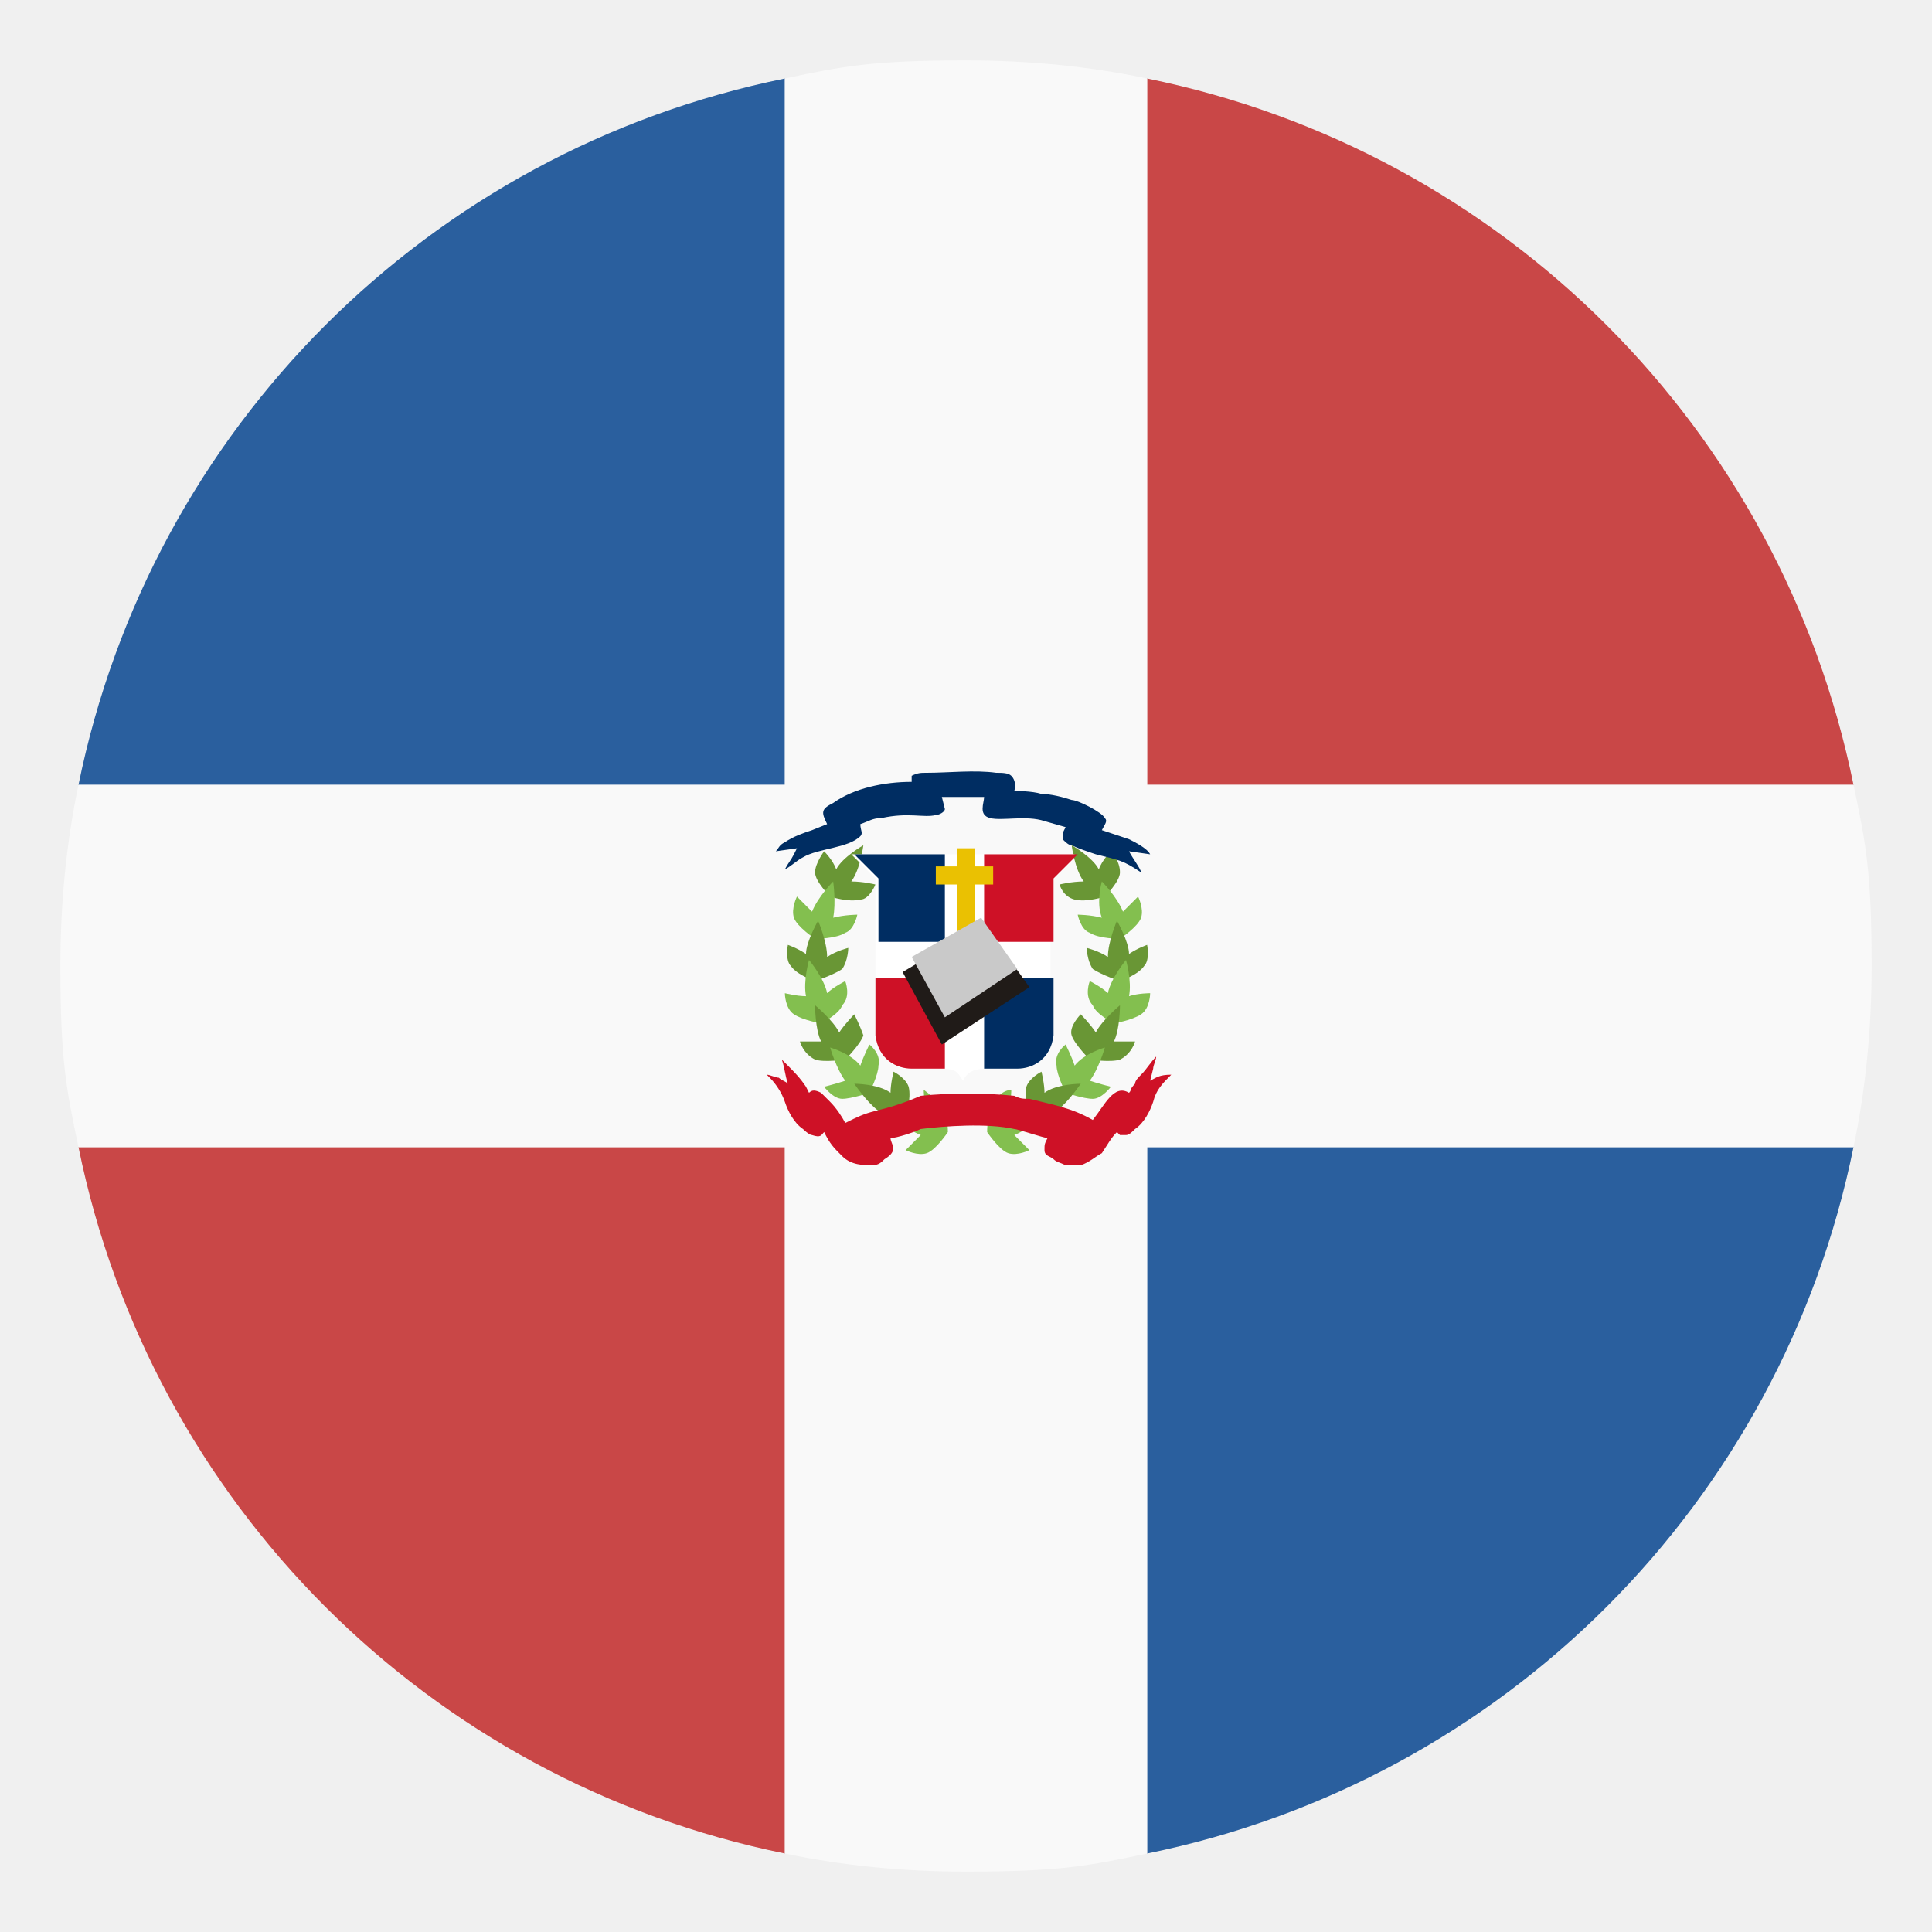
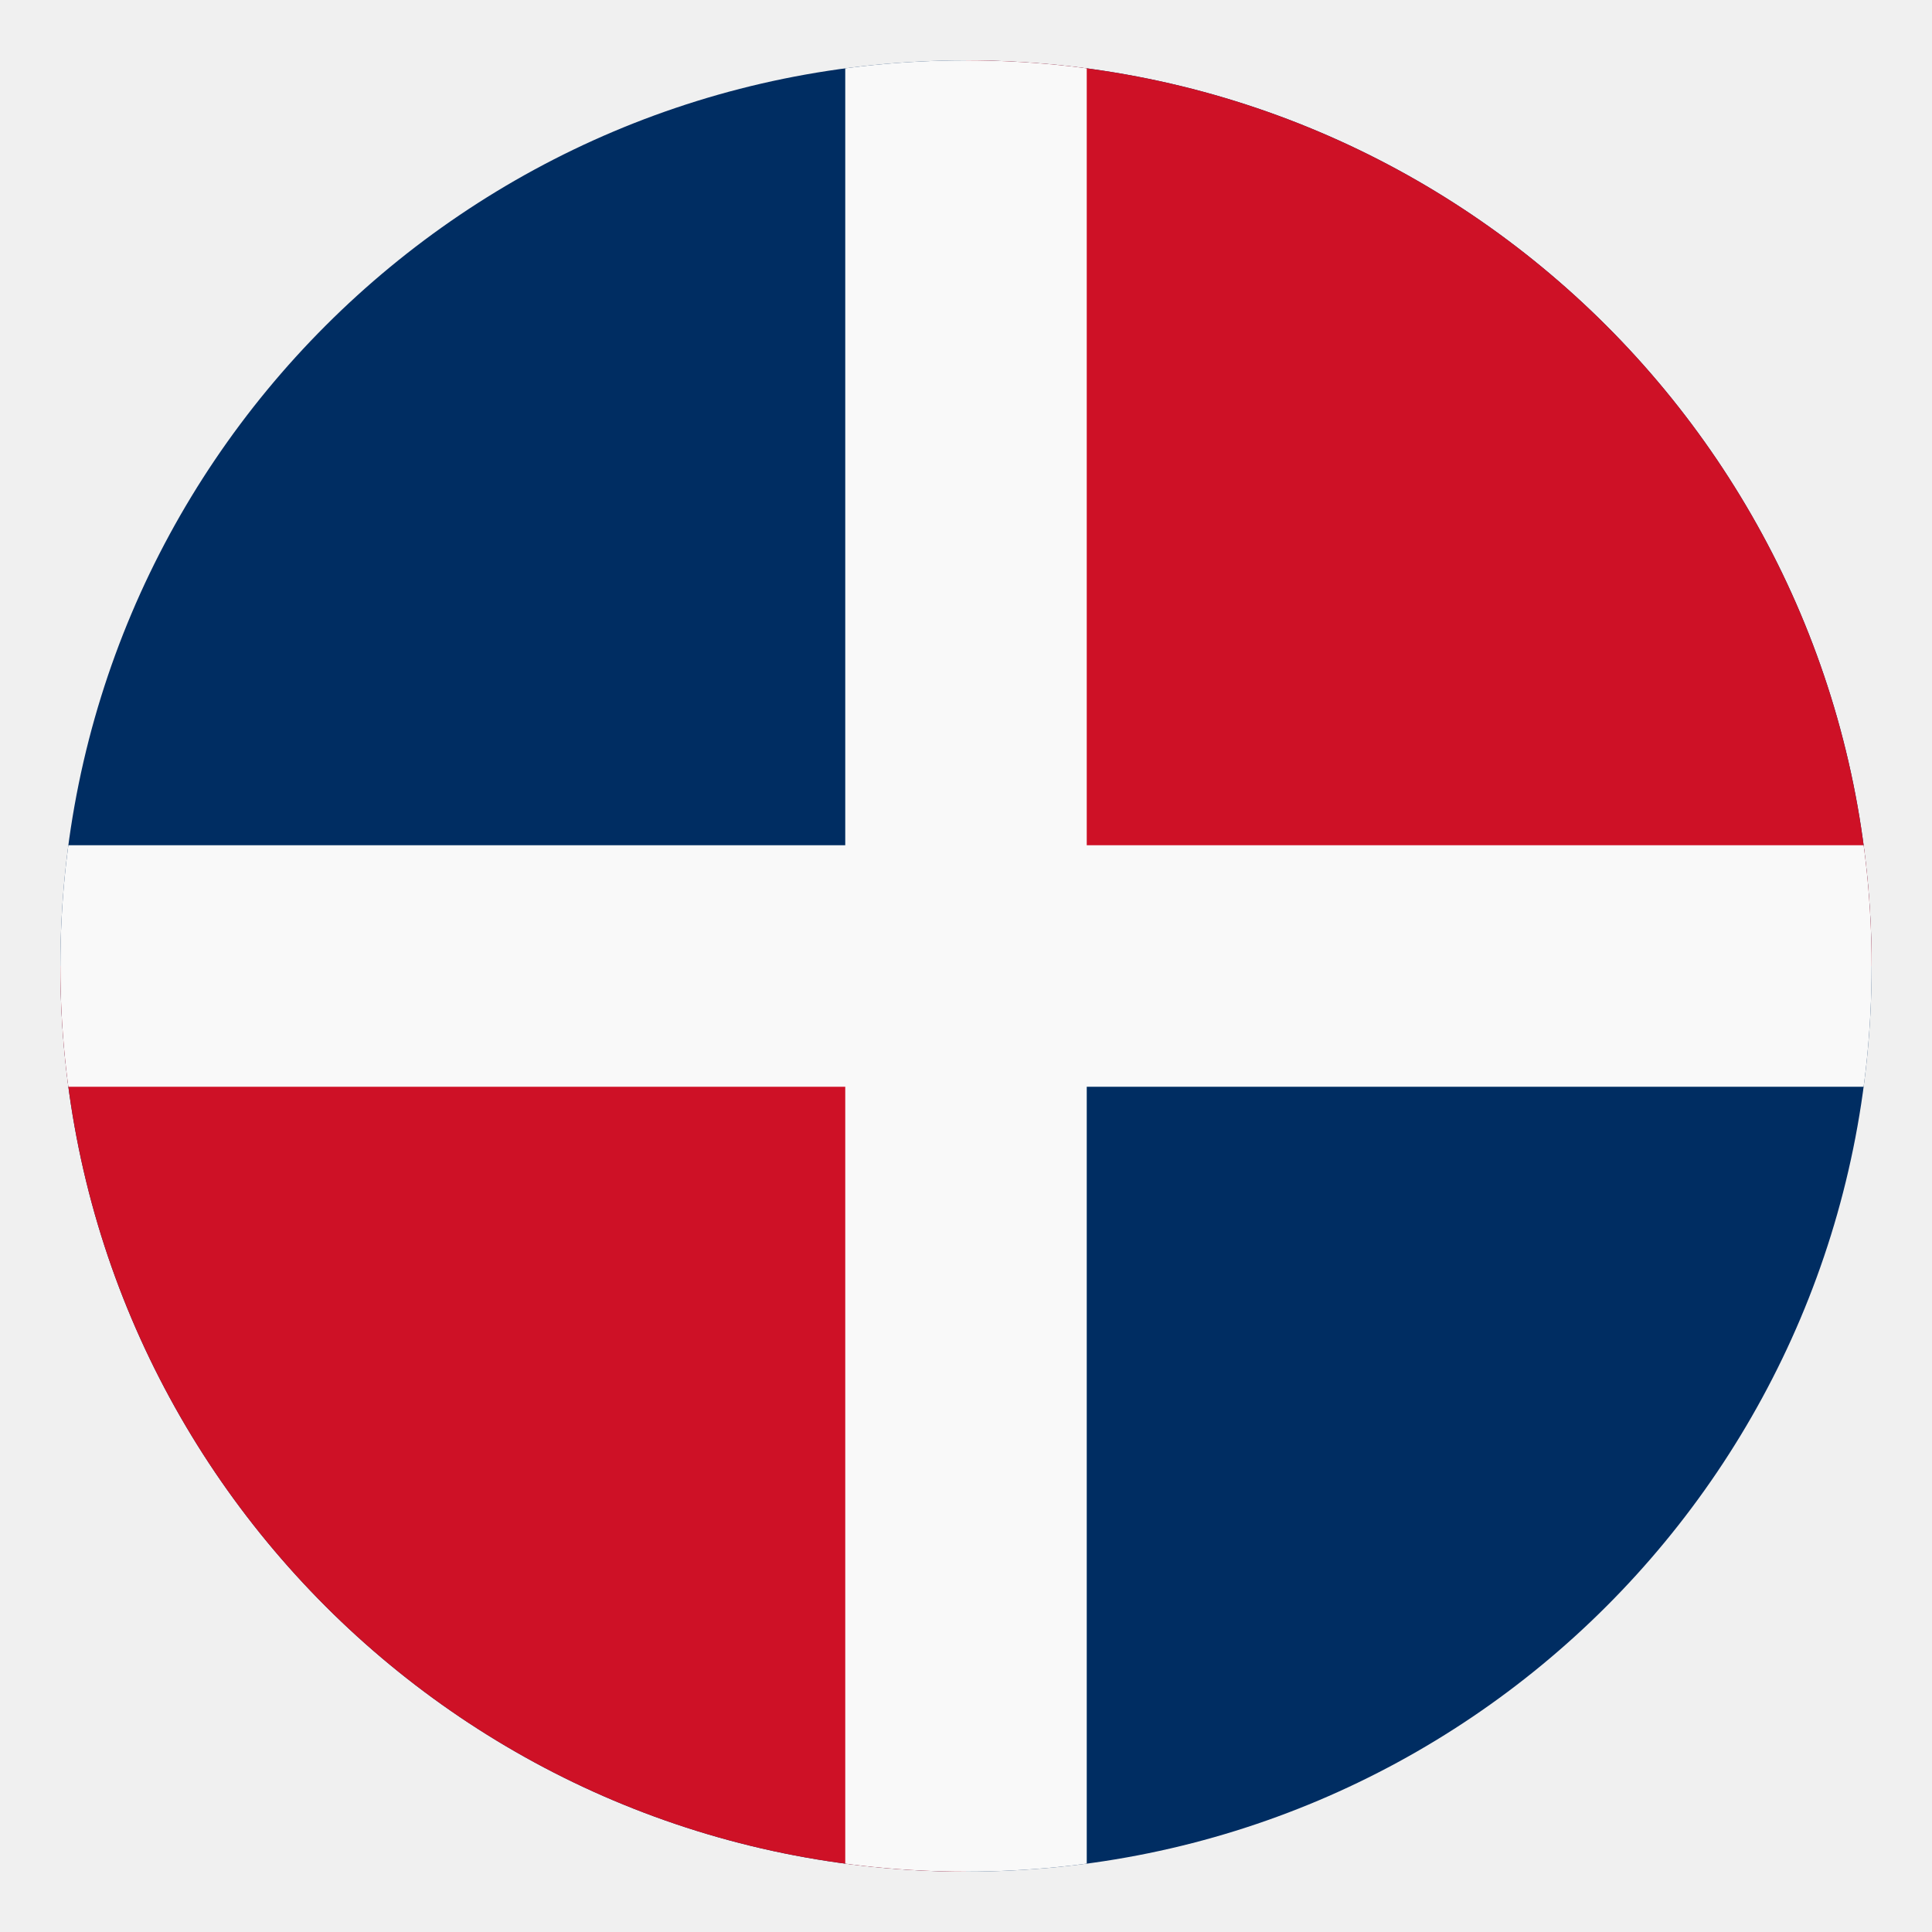
<svg xmlns="http://www.w3.org/2000/svg" width="32" height="32" viewBox="0 0 64 64">
-   <path fill="#c94747" d="M38 2.6V26h23.4C59 14.2 49.8 5 38 2.6M26 61.4V38H2.6C5 49.8 14.2 59 26 61.4" />
-   <path fill="#2a5f9e" d="M38 38v23.4C49.8 59 59 49.8 61.4 38zM2.6 26H26V2.6C14.2 5 5 14.2 2.6 26" />
-   <path fill="#f9f9f9" d="M61.4 26H38V2.6Q35.15 2 32 2c-3.15 0-4.1.2-6 .6V26H2.6Q2 28.85 2 32c0 3.15.2 4.1.6 6H26v23.4q2.85.6 6 .6c3.15 0 4.1-.2 6-.6V38h23.4q.6-2.85.6-6c0-3.15-.2-4.1-.6-6" />
-   <path fill="#699635" d="M29 29.3s-.4-.1-.8-.1c.3-.4.4-1.2.4-1.2s-.7.4-.9.8c-.1-.3-.4-.6-.4-.6s-.3.4-.3.7s.5.8.5.8s.6.2 1 .1c.3 0 .5-.5.5-.5" />
-   <path fill="#83bf4f" d="M28.4 30.3s-.4 0-.8.1c.1-.5 0-1.2 0-1.2s-.5.5-.7 1l-.5-.5s-.2.4-.1.7s.7.7.7.7s.7 0 1-.2c.3-.1.4-.6.4-.6" />
-   <path fill="#699635" d="M28.1 31.4s-.4.1-.7.3c0-.5-.3-1.2-.3-1.2s-.4.7-.4 1.1c-.3-.2-.6-.3-.6-.3s-.1.5.1.7c.2.3.8.5.8.5s.6-.2.9-.4c.2-.3.2-.7.2-.7" />
-   <path fill="#83bf4f" d="M28 32.5s-.4.2-.6.4c-.1-.5-.6-1.1-.6-1.1s-.2.7-.1 1.2c-.3 0-.7-.1-.7-.1s0 .5.3.7s.9.3.9.3s.6-.3.7-.6c.3-.3.1-.8.1-.8" />
-   <path fill="#699635" d="M28.3 33.6s-.3.3-.5.6c-.2-.4-.8-.9-.8-.9s0 .8.2 1.2h-.7s.1.4.5.6c.3.1 1 0 1 0s.5-.5.6-.8c-.1-.3-.3-.7-.3-.7" />
-   <path fill="#83bf4f" d="M28.8 34.6s-.2.4-.3.7c-.3-.4-1-.6-1-.6s.2.7.5 1.1c-.3.1-.7.2-.7.2s.3.4.6.4s.9-.2.9-.2s.3-.6.3-.9c.1-.4-.3-.7-.3-.7" />
-   <path fill="#699635" d="M29.6 35.5s-.1.4-.1.7c-.4-.3-1.2-.3-1.2-.3s.4.6.8.9c-.3.1-.6.4-.6.4s.4.3.7.3s.8-.5.8-.5s.2-.6.1-1c-.1-.3-.5-.5-.5-.5" />
-   <path fill="#83bf4f" d="M30.6 36.1s0 .4.1.8c-.5-.1-1.2 0-1.2 0s.5.5 1 .7l-.5.5s.4.2.7.1s.7-.7.7-.7s0-.7-.2-.9s-.6-.5-.6-.5" />
-   <path fill="#699635" d="M35.1 29.3s.4-.1.8-.1c-.3-.4-.4-1.2-.4-1.2s.7.4.9.8c.1-.3.4-.6.4-.6s.3.3.3.7c0 .3-.5.8-.5.8s-.6.2-1 .1s-.5-.5-.5-.5" />
-   <path fill="#83bf4f" d="M35.7 30.3s.4 0 .8.1c-.2-.5 0-1.2 0-1.2s.5.5.7 1l.5-.5s.2.4.1.7s-.7.7-.7.7s-.7 0-1-.2c-.3-.1-.4-.6-.4-.6" />
-   <path fill="#699635" d="M36 31.4s.4.1.7.3c0-.5.3-1.2.3-1.2s.4.7.4 1.1c.3-.2.6-.3.6-.3s.1.5-.1.7c-.2.3-.8.5-.8.5s-.6-.2-.9-.4c-.2-.3-.2-.7-.2-.7" />
-   <path fill="#83bf4f" d="M36.1 32.5s.4.2.6.4c.1-.5.6-1.1.6-1.1s.2.7.1 1.2c.3-.1.7-.1.7-.1s0 .5-.3.7s-.9.3-.9.3s-.6-.3-.7-.6c-.3-.3-.1-.8-.1-.8" />
-   <path fill="#699635" d="M35.8 33.6s.3.3.5.6c.2-.4.8-.9.8-.9s0 .8-.2 1.2h.7s-.1.4-.5.6c-.3.1-1 0-1 0s-.5-.5-.6-.8s.3-.7.3-.7" />
-   <path fill="#83bf4f" d="M35.3 34.6s.2.4.3.7c.3-.4 1-.6 1-.6s-.2.7-.5 1.1c.3.1.7.2.7.2s-.3.4-.6.4s-.9-.2-.9-.2s-.3-.6-.3-.9c-.1-.4.3-.7.3-.7" />
-   <path fill="#699635" d="M34.5 35.5s.1.4.1.7c.4-.3 1.2-.3 1.2-.3s-.4.6-.8.9c.3.1.6.4.6.4s-.4.3-.7.3s-.8-.5-.8-.5s-.2-.6-.1-1c.1-.3.5-.5.5-.5" />
-   <path fill="#83bf4f" d="M33.5 36.1s0 .4-.1.8c.5-.1 1.2 0 1.2 0s-.5.5-1 .7l.5.5s-.4.2-.7.1s-.7-.7-.7-.7s0-.7.2-.9c.2-.5.6-.5.6-.5" />
-   <path fill="#fff" d="M29 29.1v4.8c0 .4 0 .7.2 1c.2.2.4.4.7.5h1.2c.6 0 .6.1.8.4c.2-.4.5-.4 1-.4h1c.3-.1.5-.2.6-.4c.3-.3.3-.7.3-1.1v-4.6c0-.2 0-.2.1-.3l.7-.7h-7.4z" />
-   <path fill="#002d62" d="M31.3 31.2v-2.9h-3l.8.8v2.1z" />
-   <path fill="#ce1126" d="M32.6 31.2v-2.9h3.1l-.8.8v2.1zm-1.3 1.2H29v1.9c.1.8.7 1.1 1.2 1.1h1.1z" />
-   <path fill="#002d62" d="M32.6 32.4h2.3v1.9c-.1.8-.7 1.1-1.2 1.1h-1.1zm-2.4-6.5c-.9 0-1.9.2-2.6.7c-.4.2-.4.3-.2.7l-.5.2c-.3.1-.6.2-.9.4c-.2.1-.2.2-.3.3l.7-.1l-.1.2c-.1.2-.2.3-.3.5c.2-.1.4-.3.6-.4c.5-.3 1.5-.3 1.9-.7c.1-.1 0-.2 0-.4c.3-.1.4-.2.7-.2c.9-.2 1.4 0 1.8-.1c.1 0 .3-.1.3-.2l-.1-.4h1.4c0 .2-.2.6.2.7s1.2-.1 1.8.1l.7.2l-.1.2v.2c.1.1.2.2.3.2c.2.1.5.2.8.3c.8.2.9.2 1.5.6c0-.1-.3-.5-.4-.7l.7.1c-.1-.2-.5-.4-.7-.5l-.9-.3c.1-.2.2-.3.1-.4c-.1-.2-.9-.6-1.1-.6c-.3-.1-.7-.2-1-.2c-.3-.1-.9-.1-.9-.1s.1-.3-.1-.5c-.1-.1-.3-.1-.5-.1c-.7-.1-1.6 0-2.3 0c-.2 0-.3 0-.5.1z" />
-   <path fill="#ce1126" d="M29 36.8c-.4.1-.6.2-1 .4c-.1-.2-.3-.5-.5-.7l-.3-.3c-.2-.1-.3-.1-.4 0l-.1-.2c-.2-.3-.4-.5-.6-.7l-.1-.1l-.1-.1c.1.3.1.5.2.8c-.1-.1-.2-.1-.3-.2c-.1 0-.3-.1-.4-.1l.1.1c.2.2.4.5.5.8s.3.7.6.9c0 0 .2.2.3.2c.3.1.3 0 .4-.1c.2.4.3.5.6.8s.7.3 1 .3c.2 0 .3-.1.4-.2c.5-.3.2-.5.2-.7c.2 0 .8-.2 1-.3c.8-.1 2.2-.2 3.1 0c.1 0 1 .3 1.1.3c-.1.2-.1.2-.1.4s.2.2.3.3s.2.1.4.2h.5c.3-.1.5-.3.7-.4c.2-.3.3-.5.5-.7l.1.1h.2c.1 0 .2-.1.3-.2c.3-.2.5-.6.6-.9c.1-.4.3-.6.6-.9c-.4 0-.5.1-.7.2l.1-.4c0-.1.1-.3.1-.4c-.2.2-.3.4-.5.6c-.1.1-.2.2-.2.3c-.2.2-.1.2-.2.3c-.5-.3-.8.4-1.2.9c-.7-.4-1.3-.5-2.1-.7c-.2 0-.3 0-.5-.1c-1-.1-2.1-.1-3.1 0c-.7.3-1.1.4-1.5.5" />
-   <path fill="#eac102" d="M31.7 28.1v.6H31v.6h.7v2.4h.6v-2.4h.6v-.6h-.6v-.6z" />
-   <path fill="#201b18" d="m29.9 32.2l2.7-1.6l1.5 2.1l-2.9 1.9z" />
-   <path fill="#c9c9c9" d="m30.2 31.7l2.3-1.3l1.2 1.7l-2.4 1.6z" />
+   <clipPath id="do-flag-clip">
+     <circle cx="32" cy="32" r="30" />
+   </clipPath>
+   <g clip-path="url(#do-flag-clip)">
+     <path fill="#002d62" d="M0 0h64v64H0z" />
+     <path fill="#ce1126" d="M32 0h32v32H32zM0 32h32v32H0z" />
+     <path fill="#f9f9f9" d="M28 0h8v64h-8zM0 28h64v8H0z" />
+   </g>
</svg>
